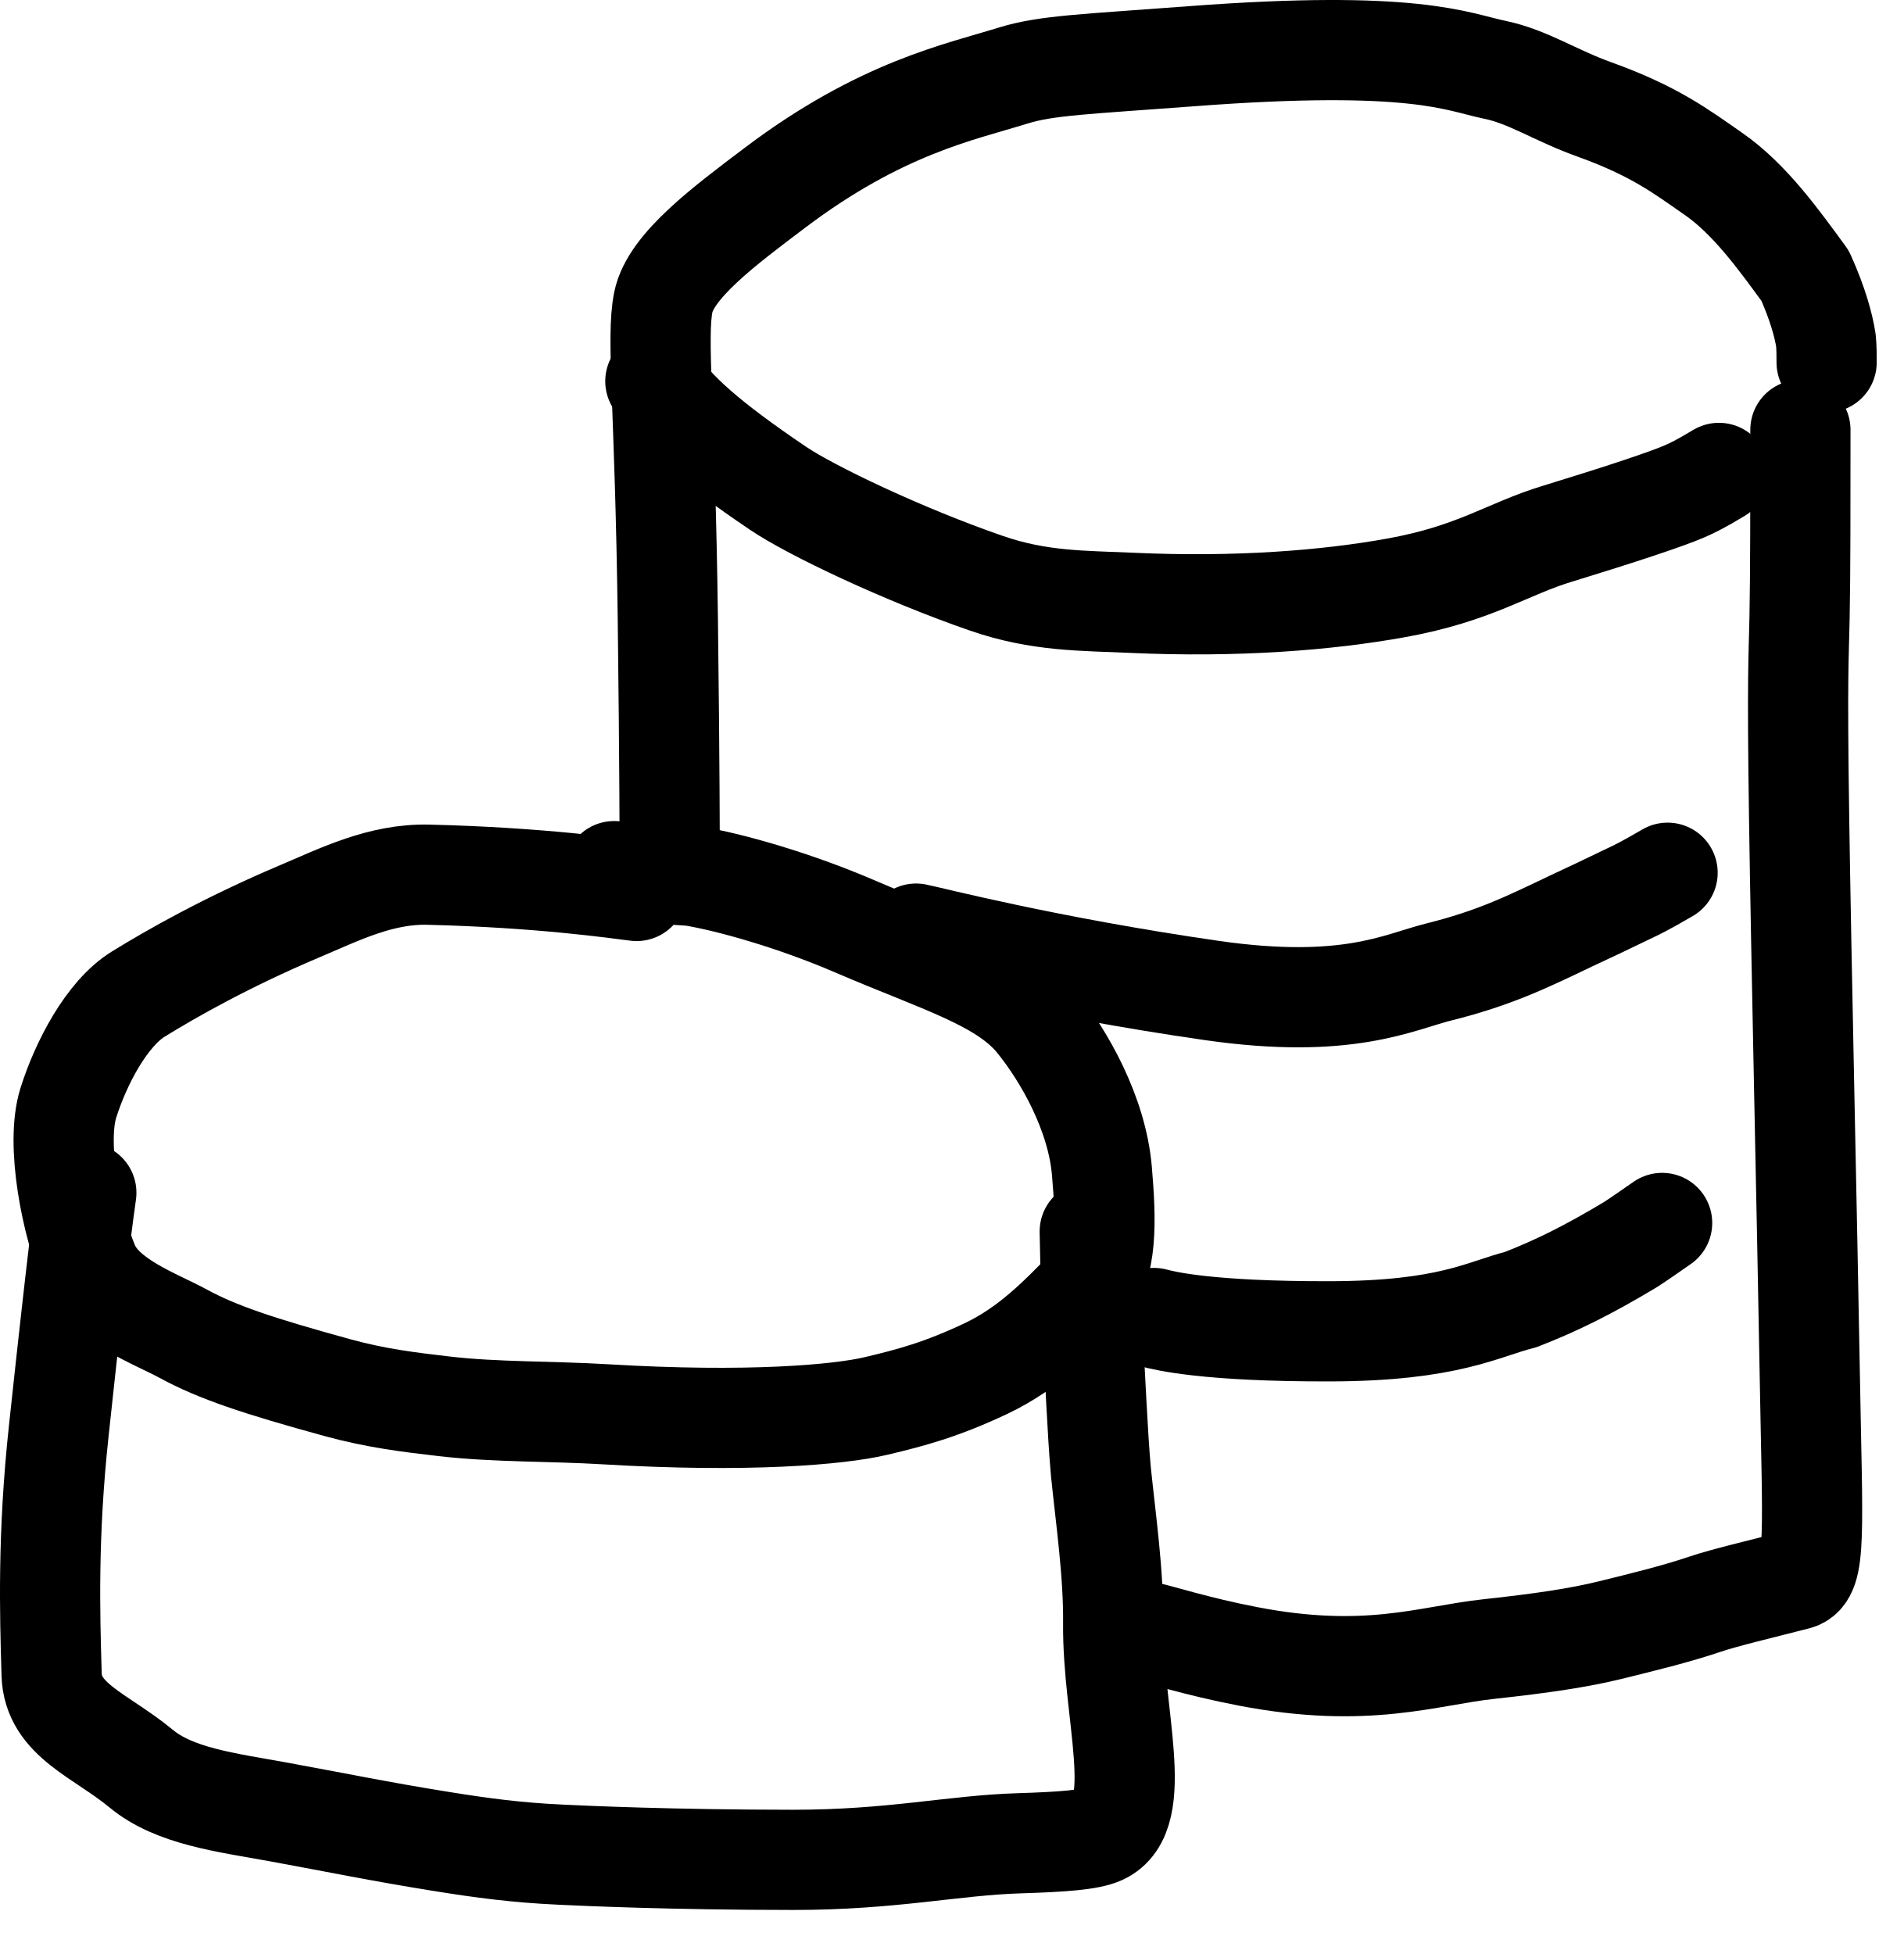
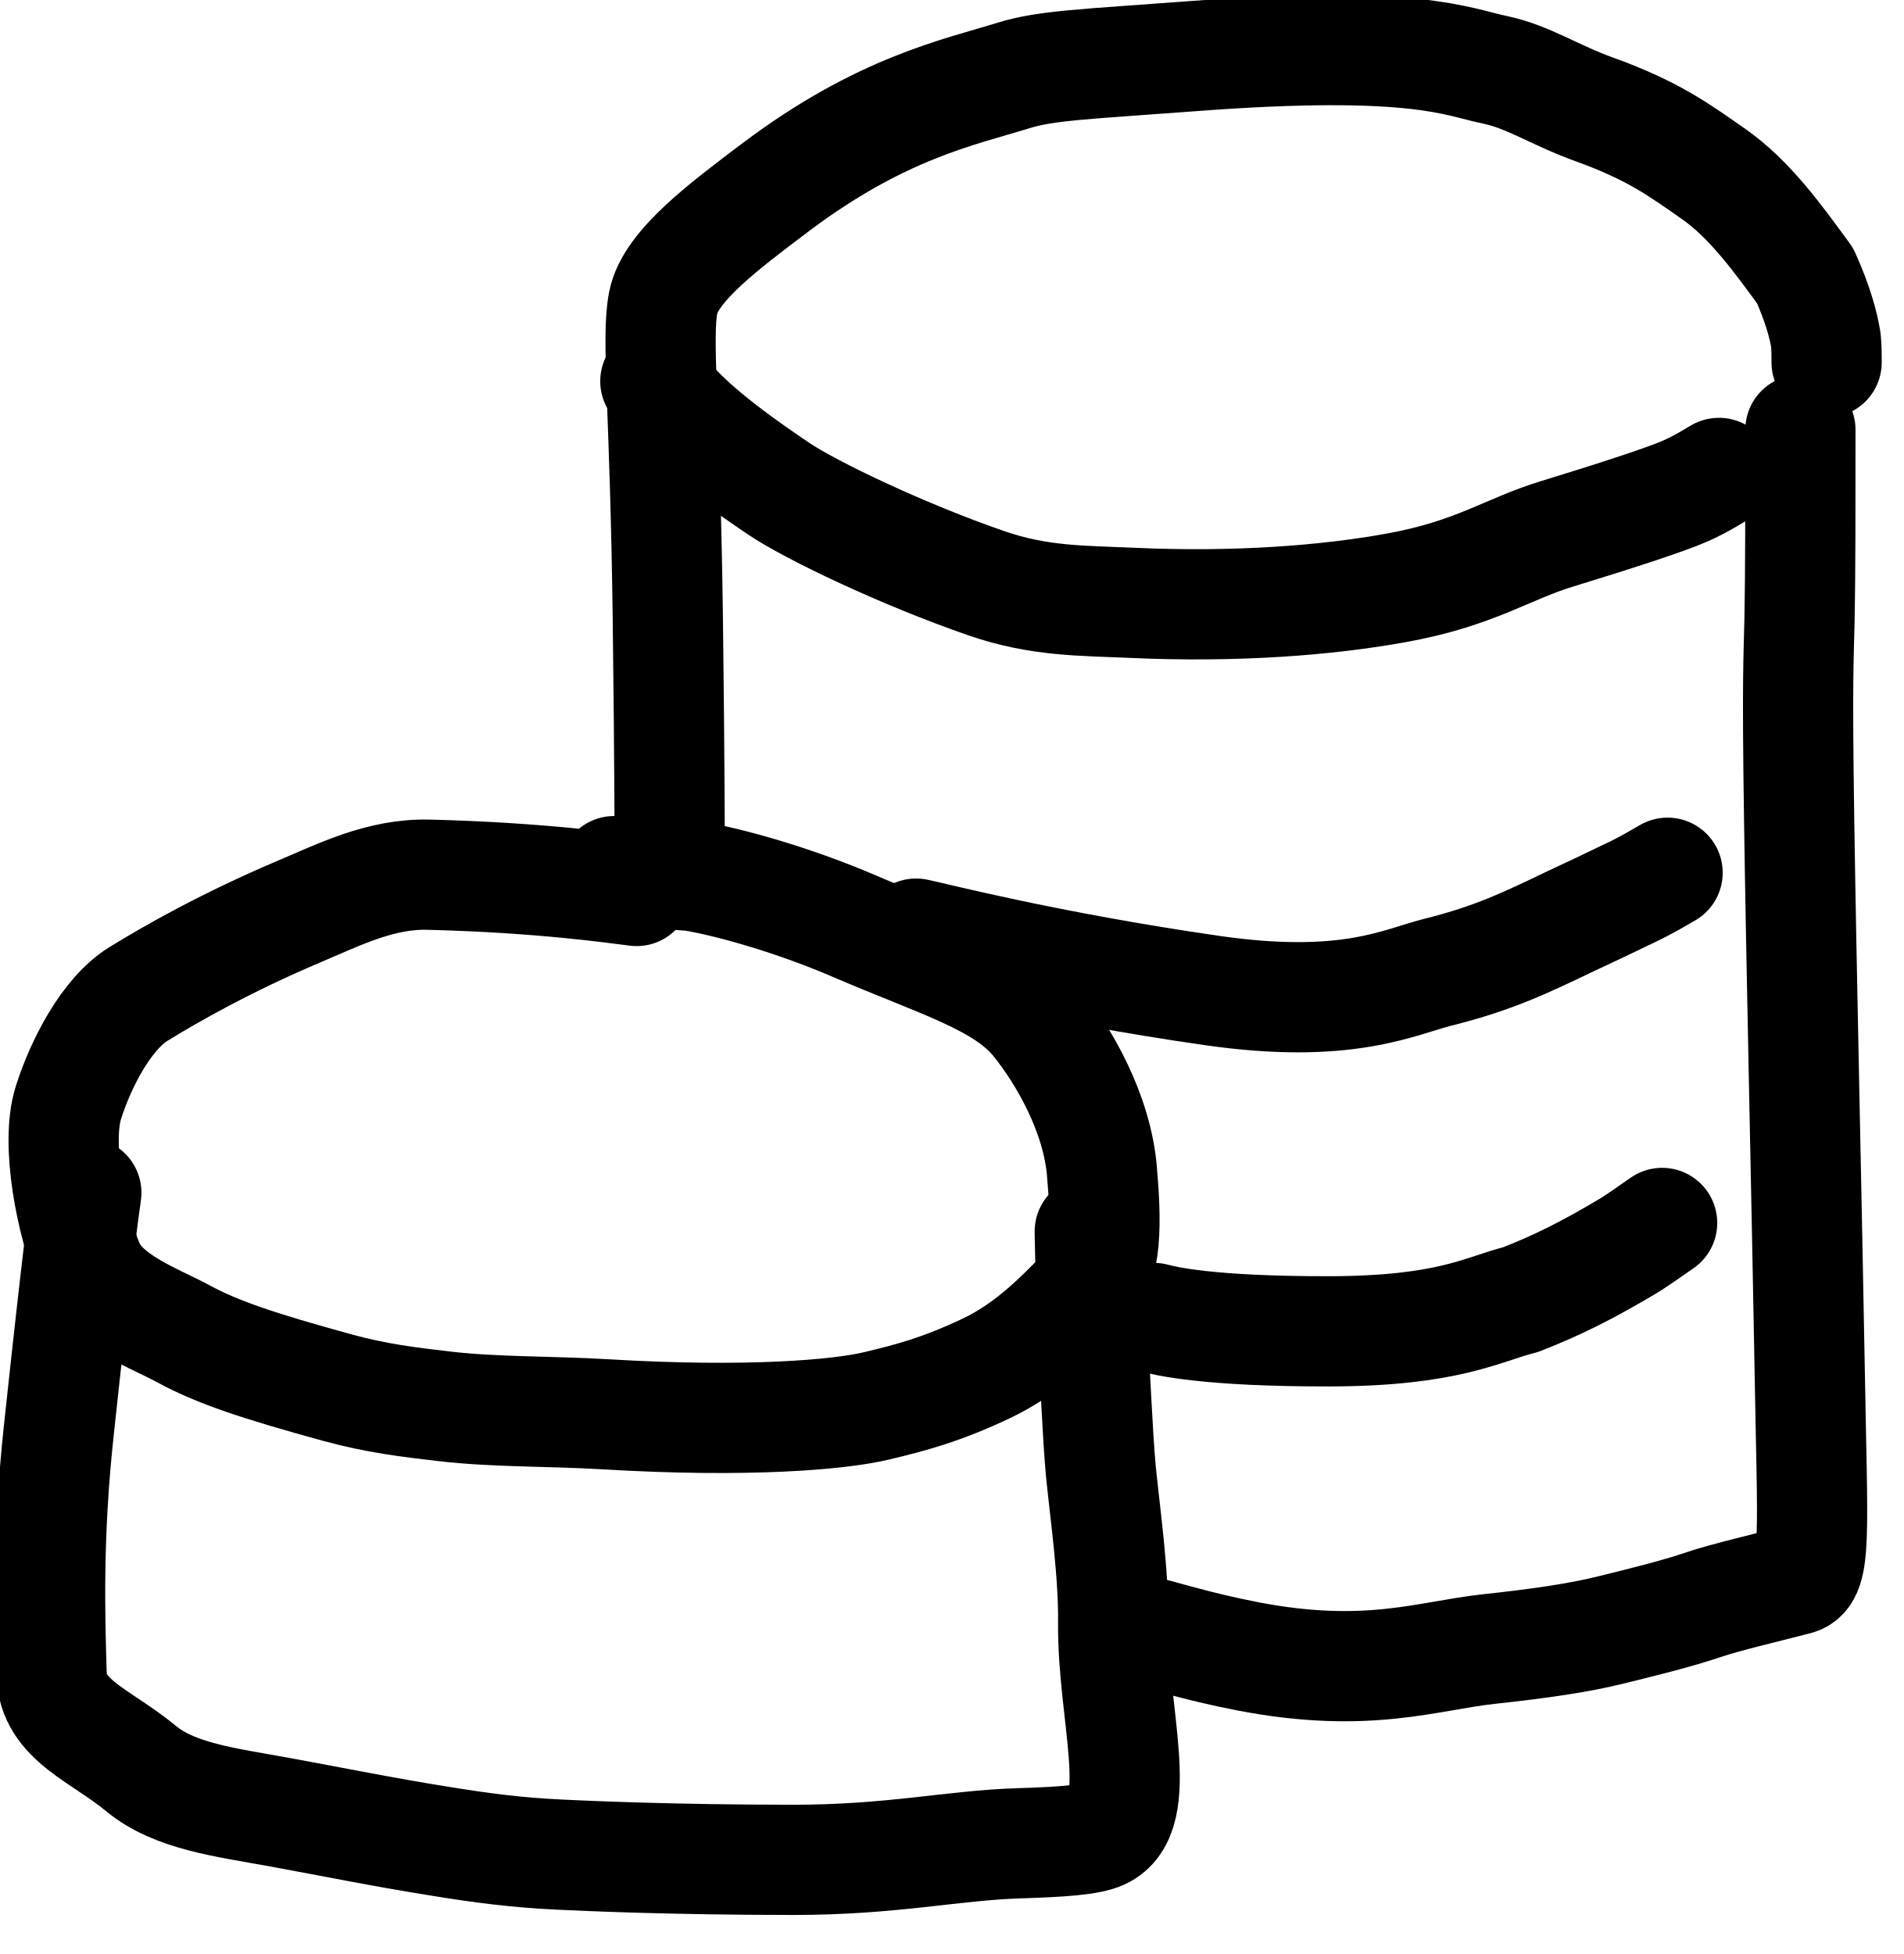
<svg xmlns="http://www.w3.org/2000/svg" width="38" height="39" viewBox="0 0 38 39" fill="none">
-   <path d="M12.706 17.783C12.306 17.734 10.793 17.512 8.546 17.458C7.6 17.436 6.785 17.848 5.973 18.192C4.508 18.813 3.41 19.44 2.76 19.841C2.13 20.23 1.616 21.216 1.365 22.009C1.102 22.84 1.435 24.449 1.774 25.247C2.078 25.961 3.095 26.314 3.658 26.62C4.342 26.992 5.155 27.262 6.734 27.696C7.517 27.911 8.176 27.988 8.843 28.066L8.879 28.07C9.88 28.187 11.001 28.163 12.085 28.228C14.912 28.397 16.743 28.239 17.489 28.061C18.183 27.896 18.786 27.737 19.681 27.314C20.54 26.907 21.146 26.274 21.67 25.736C22.106 25.29 22.078 24.373 21.993 23.375C21.896 22.223 21.237 21.072 20.683 20.387C20.026 19.576 18.78 19.229 17.061 18.489C15.86 17.972 14.579 17.609 13.823 17.483C13.564 17.461 13.225 17.447 12.948 17.432C12.672 17.417 12.468 17.402 12.258 17.387" stroke-width="2" stroke-linecap="round" stroke-linejoin="round" stroke="black" />
-   <path d="M1.723 23.806C1.664 24.23 1.567 24.886 1.172 28.567C0.949 30.641 0.994 32.204 1.029 33.376L1.03 33.417C1.056 34.335 2.003 34.627 2.817 35.3C3.484 35.853 4.514 35.975 5.559 36.165C6.758 36.384 7.536 36.549 8.798 36.752C9.64 36.888 10.325 36.977 11.167 37.016L11.202 37.018C11.664 37.04 13.383 37.12 15.833 37.121C17.814 37.121 19.015 36.831 20.343 36.79C21.22 36.763 21.743 36.722 21.984 36.613C22.878 36.208 22.2 34.186 22.218 32.405C22.228 31.406 22.069 30.317 21.973 29.377C21.902 28.597 21.86 27.441 21.794 26.416C21.779 25.991 21.765 25.296 21.75 24.579" stroke-width="2" stroke-linecap="round" stroke-linejoin="round" stroke="black" />
-   <path d="M22.878 32.566C23.109 32.609 23.881 32.863 24.916 33.061C27.286 33.516 28.494 33.046 29.713 32.914C30.775 32.799 31.518 32.688 32.141 32.535C32.767 32.38 33.432 32.22 34.028 32.019C34.432 31.883 35.128 31.721 35.859 31.532C36.258 31.429 36.176 30.625 36.119 27.325C36.07 24.457 35.949 19.165 35.908 16.305C35.866 13.445 35.9 13.176 35.917 12.325C35.934 11.474 35.934 10.048 35.934 8.579V8.579" stroke-width="2" stroke-linecap="round" stroke-linejoin="round" stroke="black" />
-   <path d="M13.366 16.939C13.366 16.91 13.366 15.316 13.329 12.348C13.275 8.102 13.095 6.748 13.239 6.031C13.385 5.308 14.455 4.512 15.465 3.749C17.58 2.152 19.15 1.841 20.222 1.508C20.884 1.302 21.666 1.282 23.784 1.122C28.24 0.785 29.079 1.237 29.827 1.391C30.501 1.53 31.014 1.893 31.827 2.186C33.025 2.617 33.555 3.024 34.191 3.465C34.922 3.971 35.496 4.776 36.028 5.503C36.283 6.07 36.399 6.506 36.443 6.795C36.457 6.941 36.457 7.085 36.457 7.233" stroke-width="2" stroke-linecap="round" stroke-linejoin="round" stroke="black" />
-   <path d="M13.08 7.609C13.441 8.188 14.148 8.813 15.531 9.747C16.193 10.194 18.032 11.069 19.686 11.641C20.747 12.008 21.612 11.987 22.596 12.032C24.67 12.127 26.489 11.983 27.867 11.733C29.45 11.447 30.083 10.955 31.09 10.651C32.329 10.272 33.293 9.953 33.628 9.804C33.785 9.734 33.914 9.676 34.308 9.439" stroke-width="2" stroke-linecap="round" stroke-linejoin="round" stroke="black" />
-   <path d="M18.284 18.634C18.515 18.677 20.896 19.296 24.199 19.771C26.891 20.157 27.919 19.599 28.712 19.401C29.822 19.125 30.486 18.799 31.351 18.385C31.709 18.22 32.093 18.036 32.493 17.843C32.672 17.758 32.801 17.7 33.283 17.419" stroke-width="2" stroke-linecap="round" stroke-linejoin="round" stroke="black" />
-   <path d="M23.031 26.306C23.253 26.364 24.096 26.576 26.54 26.572C28.921 26.567 29.602 26.125 30.35 25.939C31.071 25.658 31.692 25.351 32.547 24.838C32.752 24.704 32.896 24.602 33.174 24.409" stroke-width="2" stroke-linecap="round" stroke-linejoin="round" stroke="black" />
+   <path d="M12.706 17.783C12.306 17.734 10.793 17.512 8.546 17.458C7.6 17.436 6.785 17.848 5.973 18.192C4.508 18.813 3.41 19.44 2.76 19.841C2.13 20.23 1.616 21.216 1.365 22.009C1.102 22.84 1.435 24.449 1.774 25.247C2.078 25.961 3.095 26.314 3.658 26.62C4.342 26.992 5.155 27.262 6.734 27.696C7.517 27.911 8.176 27.988 8.843 28.066L8.879 28.07C9.88 28.187 11.001 28.163 12.085 28.228C14.912 28.397 16.743 28.239 17.489 28.061C18.183 27.896 18.786 27.737 19.681 27.314C20.54 26.907 21.146 26.274 21.67 25.736C22.106 25.29 22.078 24.373 21.993 23.375C21.896 22.223 21.237 21.072 20.683 20.387C20.026 19.576 18.78 19.229 17.061 18.489C15.86 17.972 14.579 17.609 13.823 17.483C13.564 17.461 13.225 17.447 12.948 17.432C12.672 17.417 12.468 17.402 12.258 17.387" stroke-width="2.2" stroke-linecap="round" stroke-linejoin="round" stroke="black" />
+   <path d="M1.723 23.806C1.664 24.23 1.567 24.886 1.172 28.567C0.949 30.641 0.994 32.204 1.029 33.376L1.03 33.417C1.056 34.335 2.003 34.627 2.817 35.3C3.484 35.853 4.514 35.975 5.559 36.165C6.758 36.384 7.536 36.549 8.798 36.752C9.64 36.888 10.325 36.977 11.167 37.016L11.202 37.018C11.664 37.04 13.383 37.12 15.833 37.121C17.814 37.121 19.015 36.831 20.343 36.79C21.22 36.763 21.743 36.722 21.984 36.613C22.878 36.208 22.2 34.186 22.218 32.405C22.228 31.406 22.069 30.317 21.973 29.377C21.902 28.597 21.86 27.441 21.794 26.416C21.779 25.991 21.765 25.296 21.75 24.579" stroke-width="2.2" stroke-linecap="round" stroke-linejoin="round" stroke="black" />
+   <path d="M22.878 32.566C23.109 32.609 23.881 32.863 24.916 33.061C27.286 33.516 28.494 33.046 29.713 32.914C30.775 32.799 31.518 32.688 32.141 32.535C32.767 32.38 33.432 32.22 34.028 32.019C34.432 31.883 35.128 31.721 35.859 31.532C36.258 31.429 36.176 30.625 36.119 27.325C36.07 24.457 35.949 19.165 35.908 16.305C35.866 13.445 35.9 13.176 35.917 12.325C35.934 11.474 35.934 10.048 35.934 8.579V8.579" stroke-width="2.2" stroke-linecap="round" stroke-linejoin="round" stroke="black" />
+   <path d="M13.366 16.939C13.366 16.91 13.366 15.316 13.329 12.348C13.275 8.102 13.095 6.748 13.239 6.031C13.385 5.308 14.455 4.512 15.465 3.749C17.58 2.152 19.15 1.841 20.222 1.508C20.884 1.302 21.666 1.282 23.784 1.122C28.24 0.785 29.079 1.237 29.827 1.391C30.501 1.53 31.014 1.893 31.827 2.186C33.025 2.617 33.555 3.024 34.191 3.465C34.922 3.971 35.496 4.776 36.028 5.503C36.283 6.07 36.399 6.506 36.443 6.795C36.457 6.941 36.457 7.085 36.457 7.233" stroke-width="2.2" stroke-linecap="round" stroke-linejoin="round" stroke="black" />
+   <path d="M13.08 7.609C13.441 8.188 14.148 8.813 15.531 9.747C16.193 10.194 18.032 11.069 19.686 11.641C20.747 12.008 21.612 11.987 22.596 12.032C24.67 12.127 26.489 11.983 27.867 11.733C29.45 11.447 30.083 10.955 31.09 10.651C32.329 10.272 33.293 9.953 33.628 9.804C33.785 9.734 33.914 9.676 34.308 9.439" stroke-width="2.2" stroke-linecap="round" stroke-linejoin="round" stroke="black" />
+   <path d="M18.284 18.634C18.515 18.677 20.896 19.296 24.199 19.771C26.891 20.157 27.919 19.599 28.712 19.401C29.822 19.125 30.486 18.799 31.351 18.385C31.709 18.22 32.093 18.036 32.493 17.843C32.672 17.758 32.801 17.7 33.283 17.419" stroke-width="2.2" stroke-linecap="round" stroke-linejoin="round" stroke="black" />
+   <path d="M23.031 26.306C23.253 26.364 24.096 26.576 26.54 26.572C28.921 26.567 29.602 26.125 30.35 25.939C31.071 25.658 31.692 25.351 32.547 24.838C32.752 24.704 32.896 24.602 33.174 24.409" stroke-width="2.2" stroke-linecap="round" stroke-linejoin="round" stroke="black" />
</svg>
